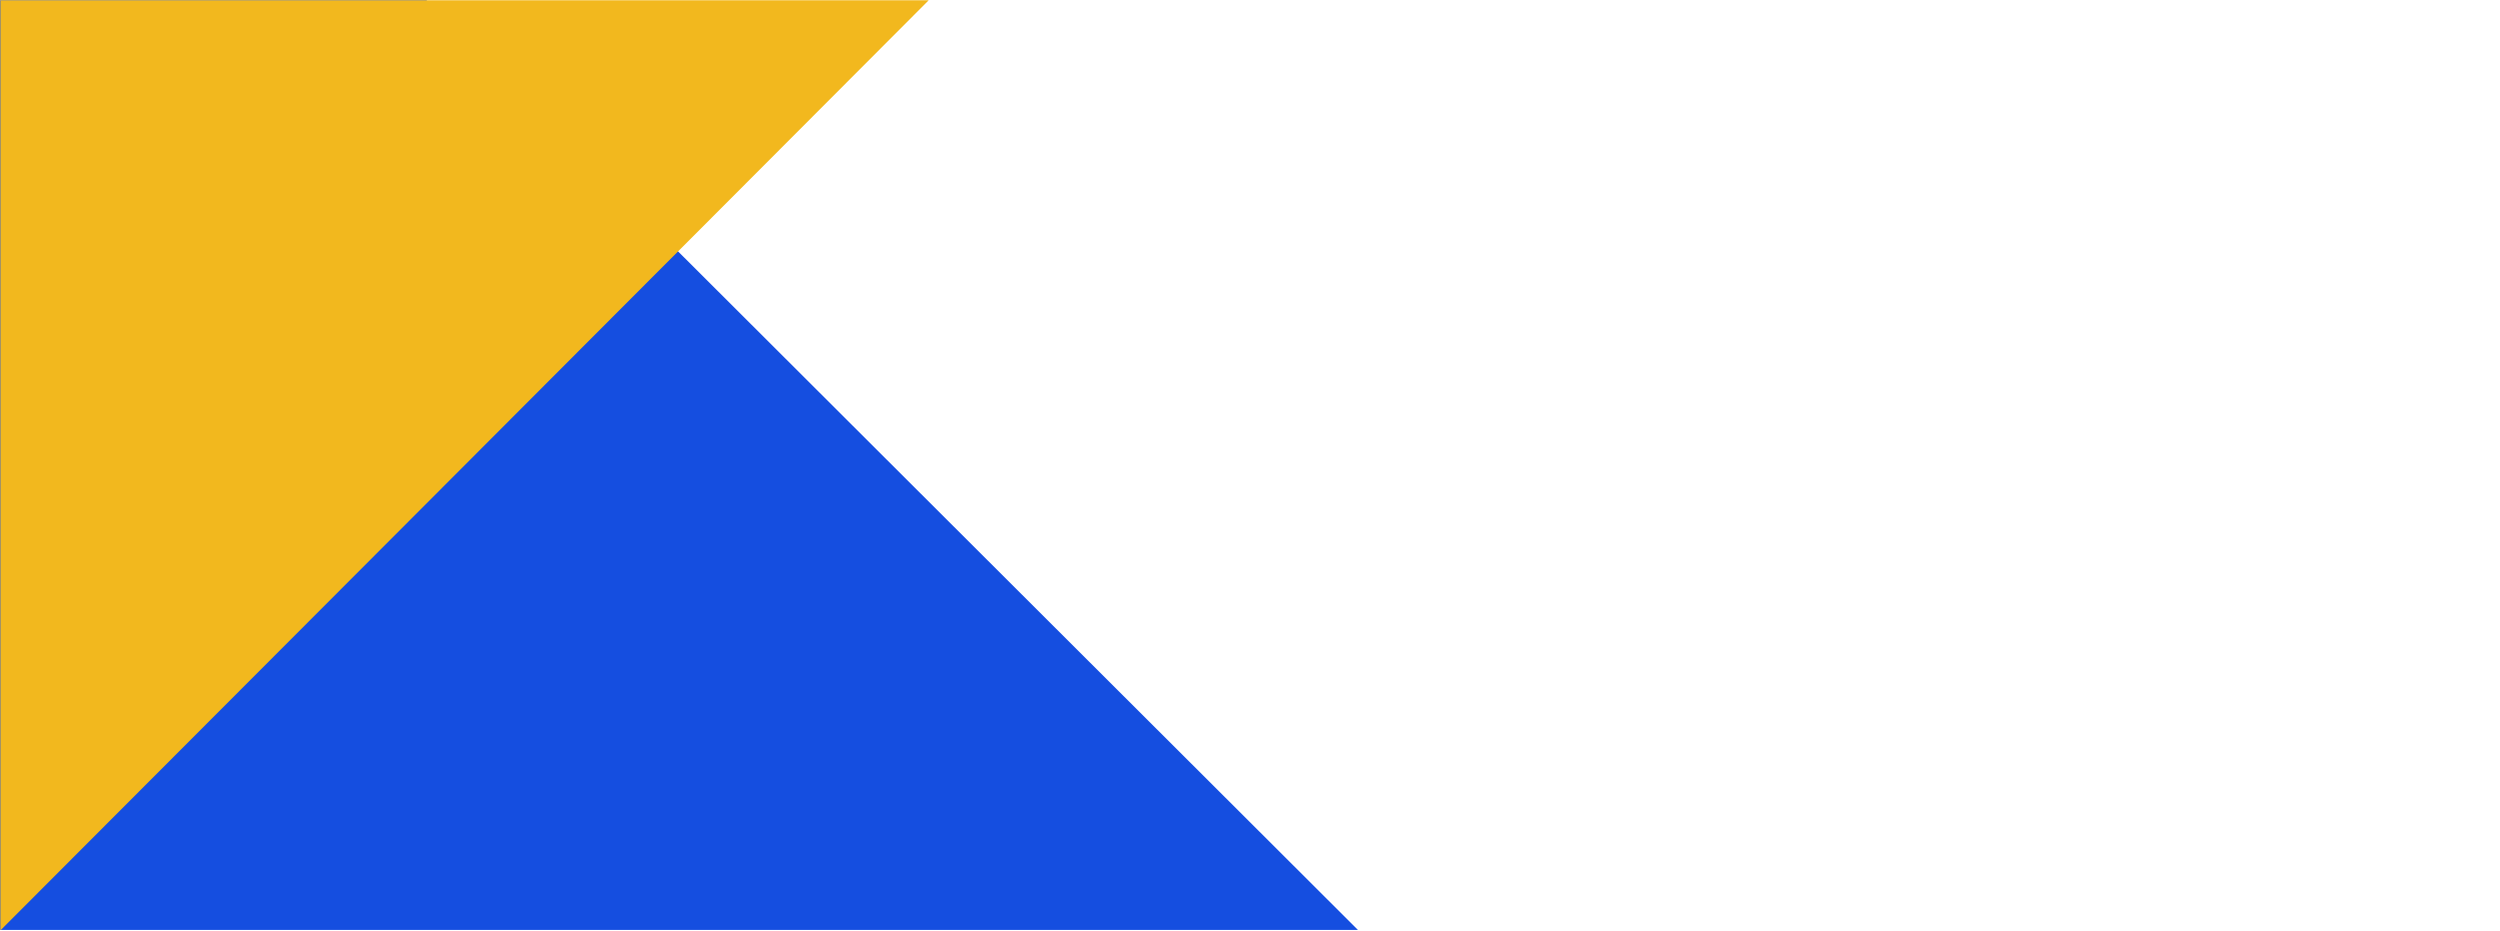
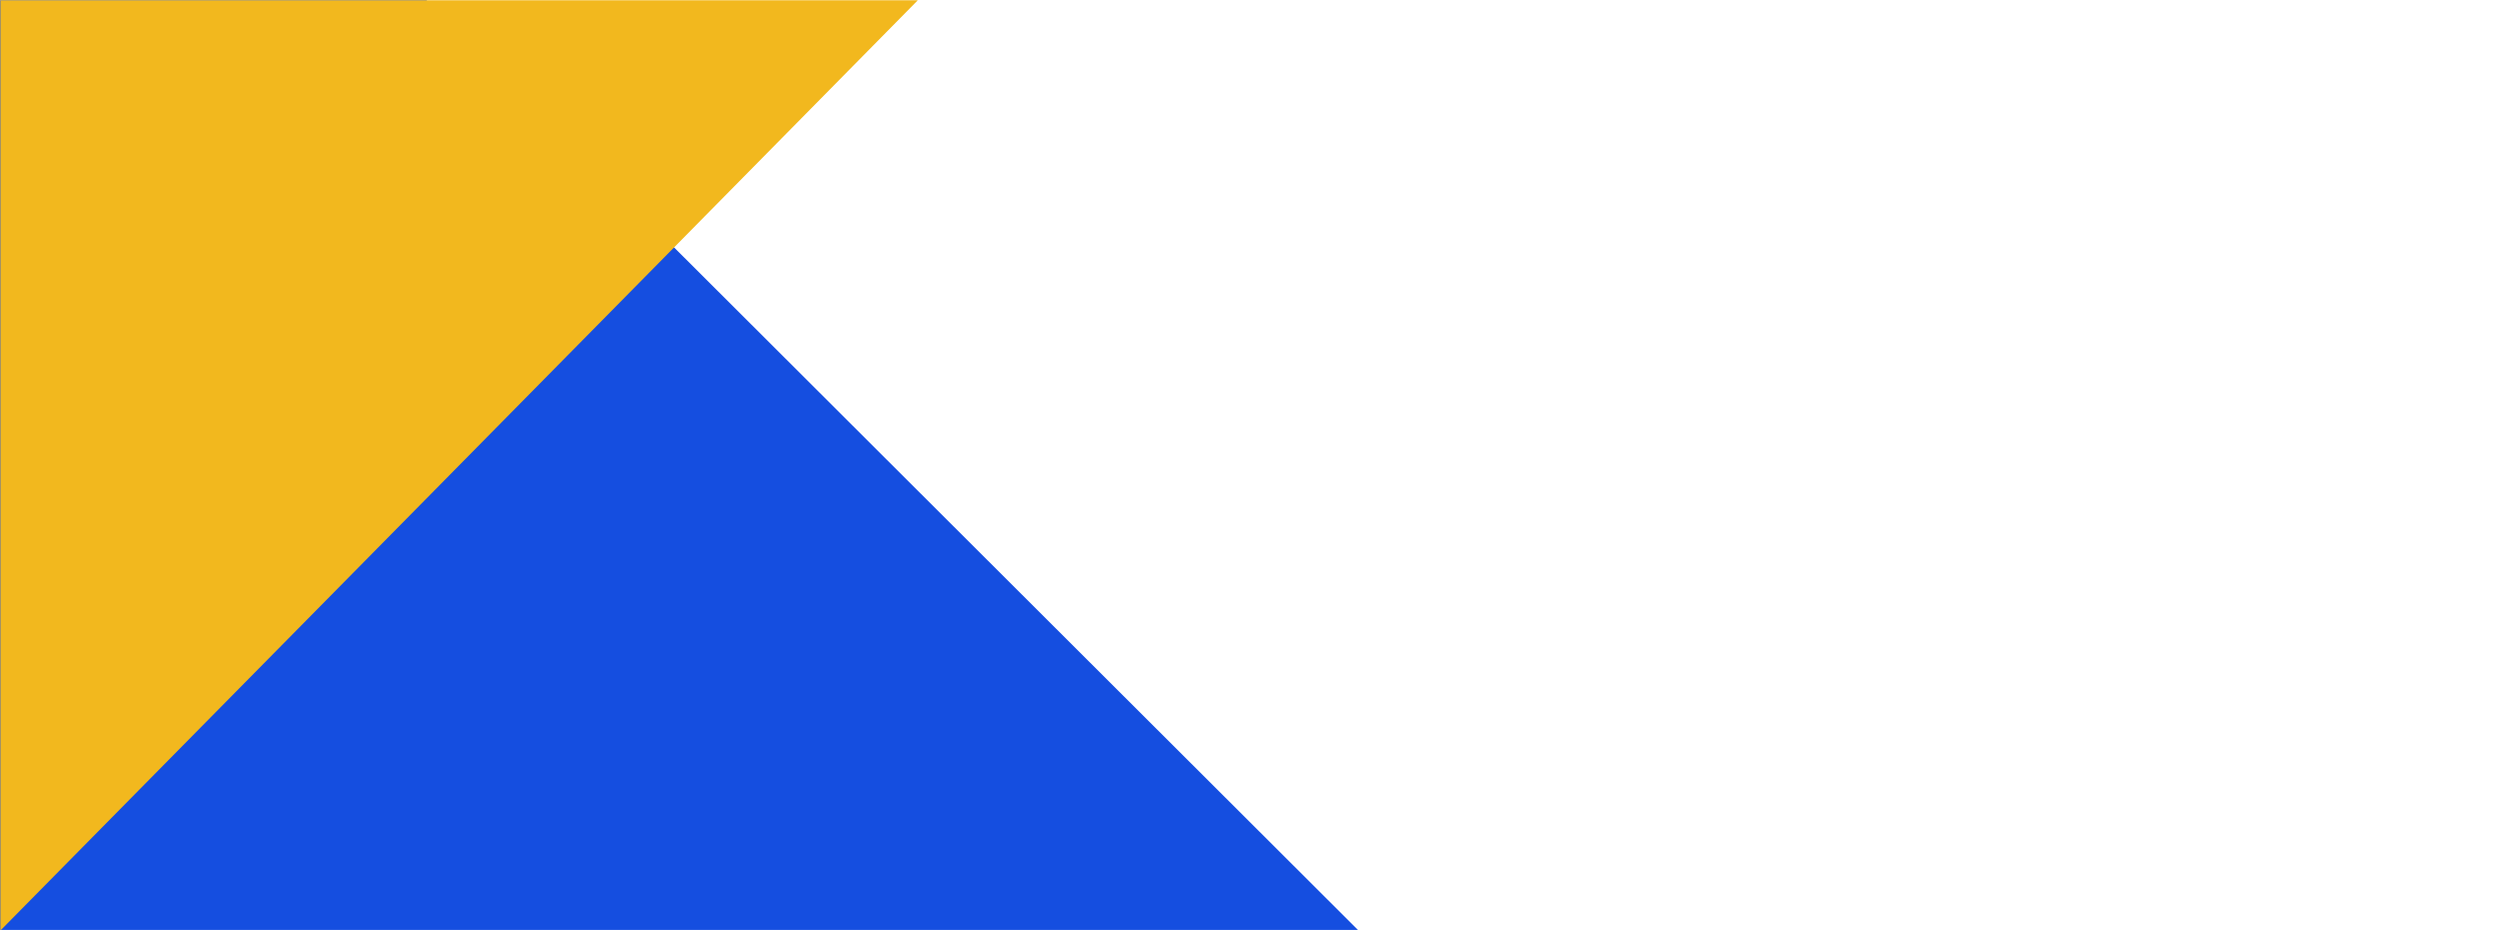
<svg xmlns="http://www.w3.org/2000/svg" width="967.5pt" height="360pt" viewBox="0 0 967.5 360" version="1.2">
  <defs>
    <clipPath id="clip1">
      <path d="M 0 0.094 L 526 0.094 L 526 359.906 L 0 359.906 Z M 0 0.094 " />
    </clipPath>
    <clipPath id="clip2">
      <path d="M 0 0.094 L 360 0.094 L 360 359.906 L 0 359.906 Z M 0 0.094 " />
    </clipPath>
  </defs>
  <g id="surface1">
    <g clip-path="url(#clip1)" clip-rule="nonzero">
      <path style=" stroke:none;fill-rule:nonzero;fill:rgb(8.24%,30.589%,87.839%);fill-opacity:1;" d="M 525.516 359.883 L 0.008 359.883 L 0.008 -164.59 Z M 525.516 359.883 " />
    </g>
    <g clip-path="url(#clip2)" clip-rule="nonzero">
-       <path style=" stroke:none;fill-rule:nonzero;fill:rgb(94.899%,72.159%,11.76%);fill-opacity:1;" d="M 0.141 360.082 L 0.141 0.094 L 359.418 0.094 Z M 0.141 360.082 " />
+       <path style=" stroke:none;fill-rule:nonzero;fill:rgb(94.899%,72.159%,11.76%);fill-opacity:1;" d="M 0.137 360.137 L 0.137 -4.18 L 359.418 -4.18 Z M 0.137 360.137 " />
    </g>
  </g>
</svg>
